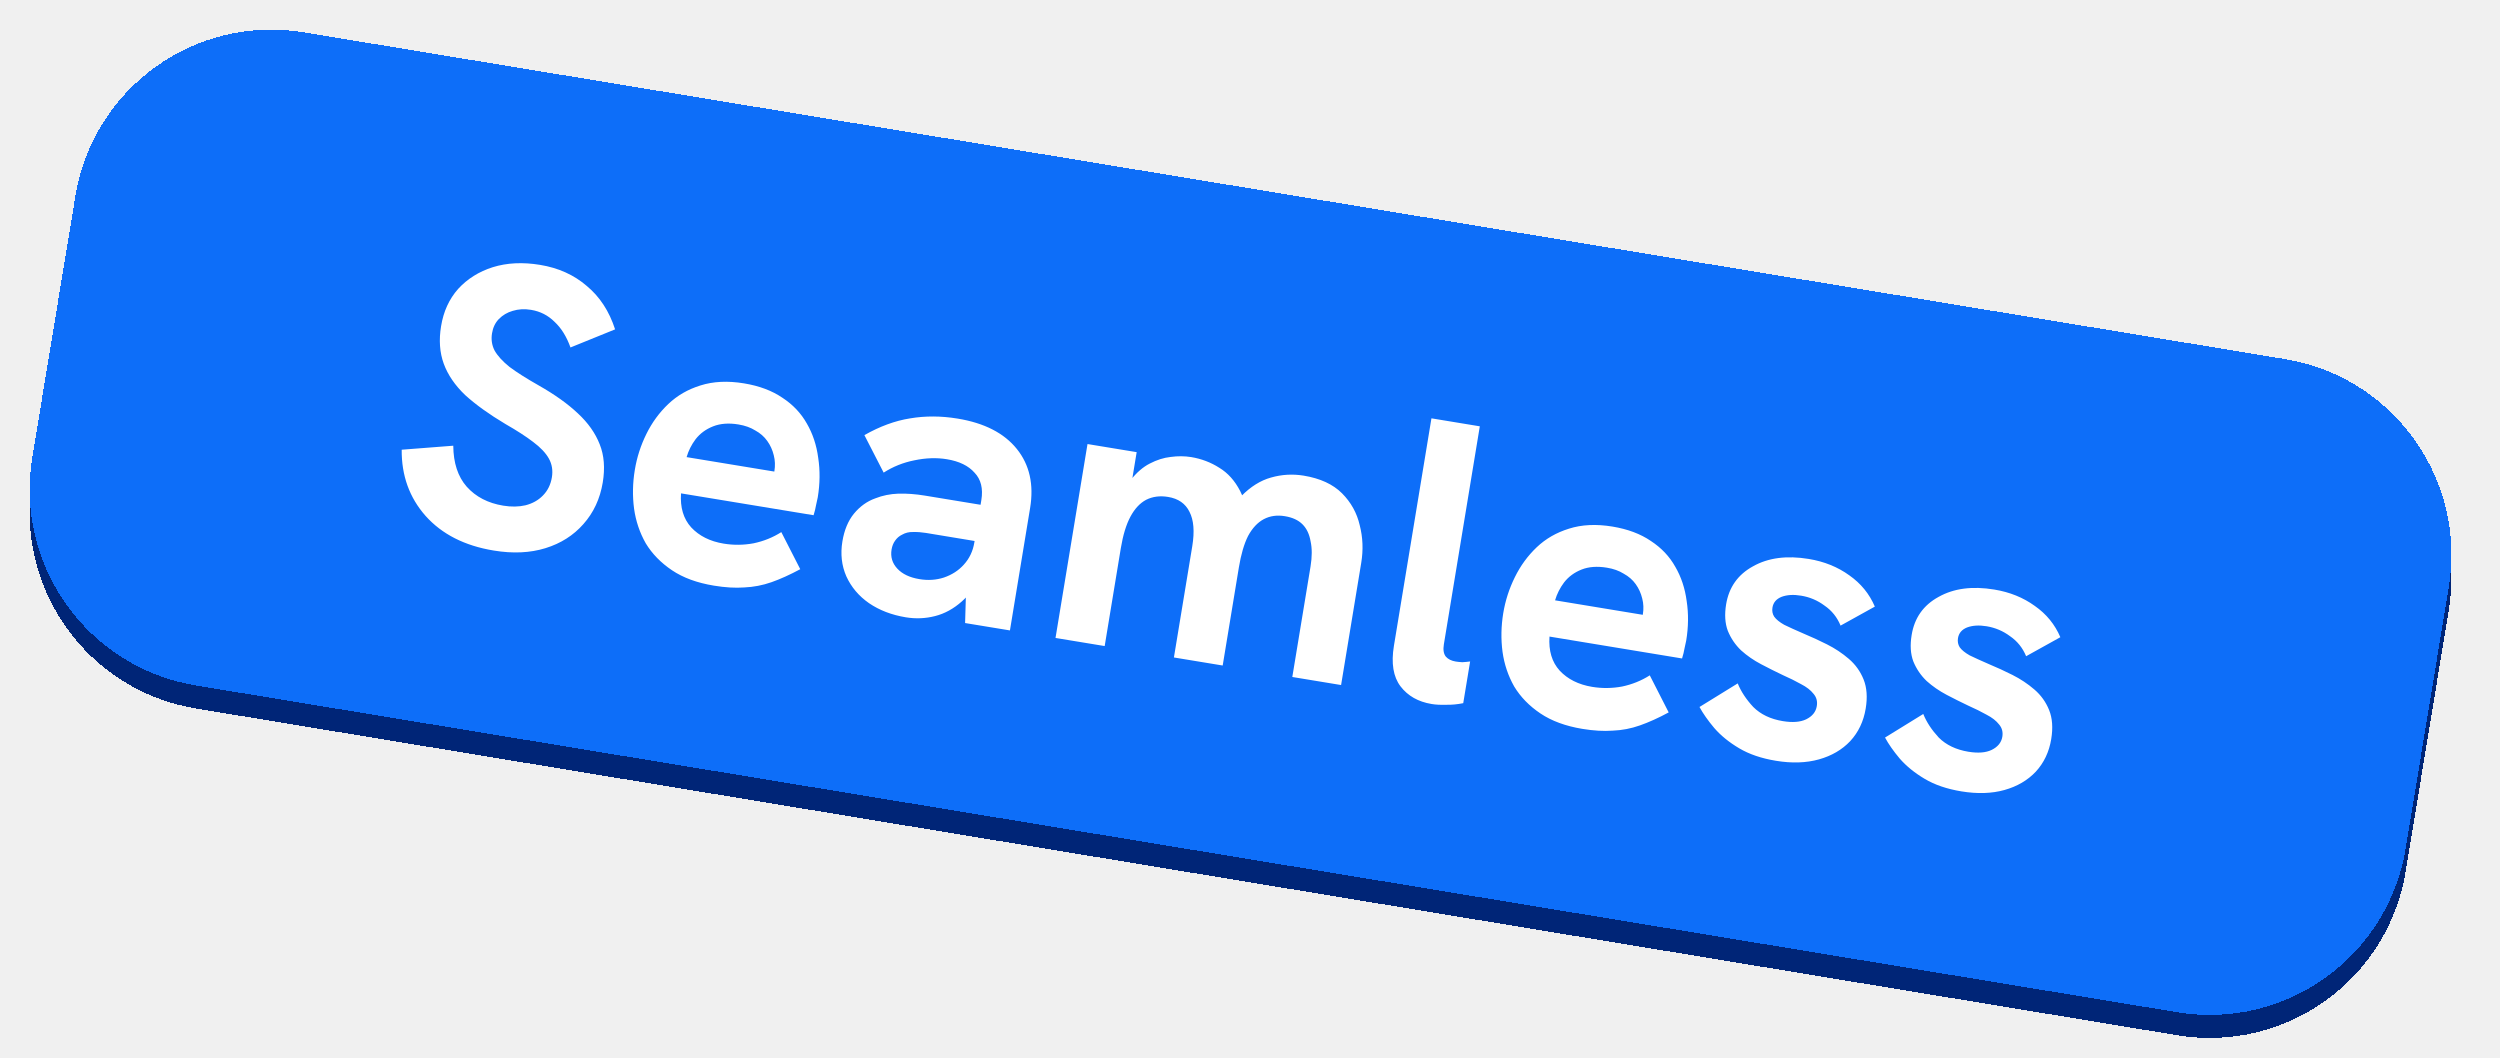
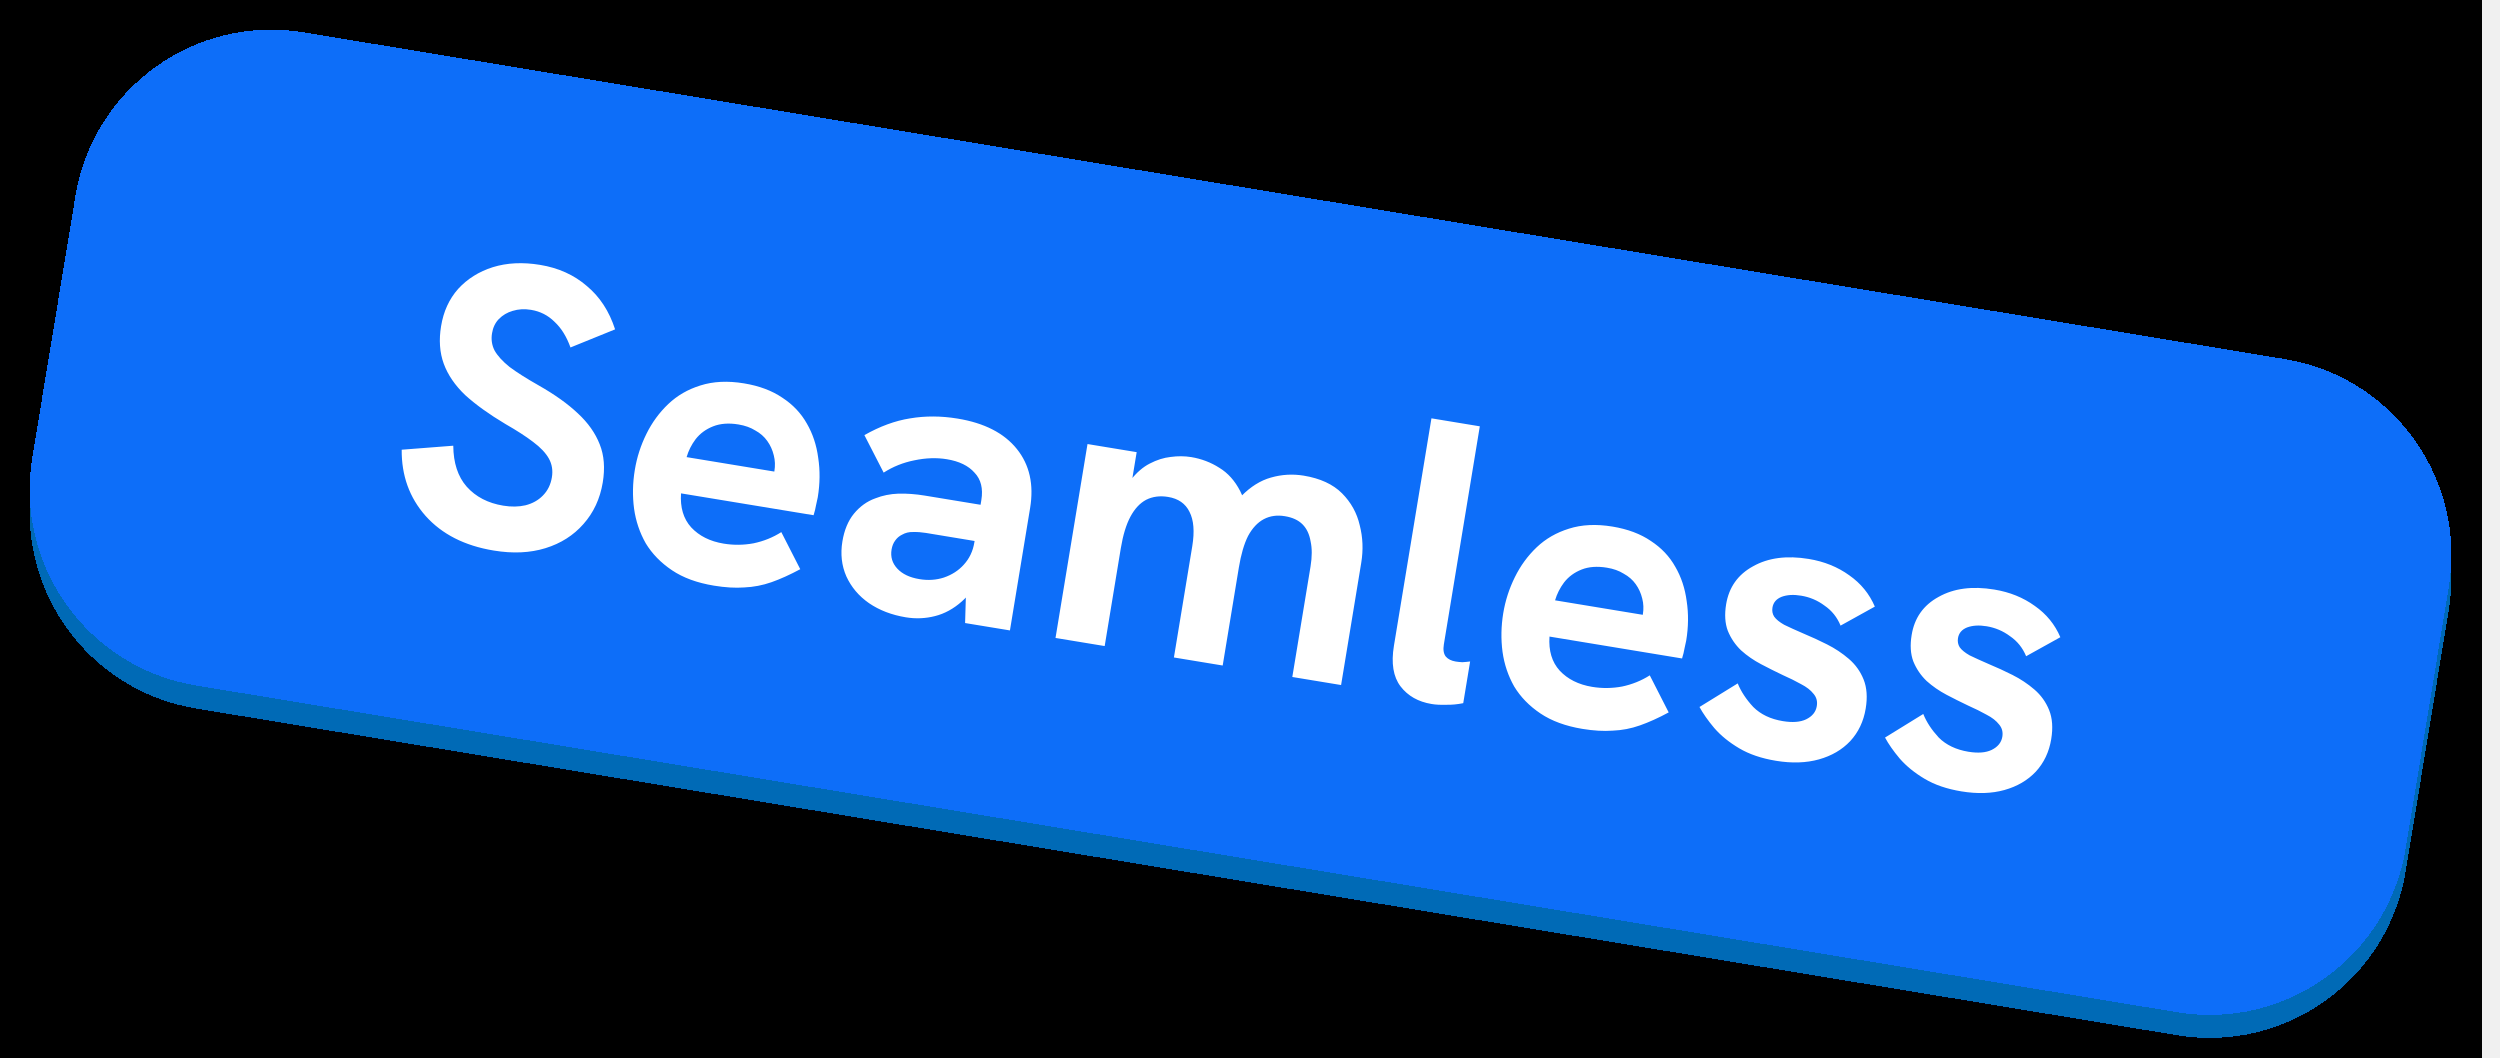
<svg xmlns="http://www.w3.org/2000/svg" width="78" height="33" viewBox="0 0 78 33" fill="none">
  <g filter="url(#filter0_d_2235_9043)">
    <rect x="3.361" width="75.048" height="20.654" rx="6.195" transform="rotate(9.36472 3.36075 0)" fill="#0D6EF9" shape-rendering="crispEdges" />
    <path d="M15.405 17.177C14.497 17.028 13.788 16.667 13.277 16.095C12.774 15.525 12.526 14.837 12.533 14.031L14.142 13.906C14.146 14.444 14.286 14.871 14.562 15.185C14.845 15.501 15.225 15.698 15.699 15.776C15.953 15.818 16.185 15.814 16.395 15.765C16.614 15.709 16.794 15.608 16.936 15.463C17.087 15.312 17.181 15.121 17.219 14.892C17.254 14.68 17.223 14.485 17.126 14.31C17.029 14.134 16.864 13.96 16.632 13.787C16.409 13.616 16.12 13.43 15.767 13.228C15.262 12.927 14.845 12.627 14.516 12.329C14.196 12.024 13.973 11.697 13.845 11.348C13.718 11 13.69 10.609 13.762 10.175C13.837 9.717 14.014 9.33 14.293 9.015C14.58 8.701 14.941 8.474 15.376 8.336C15.819 8.199 16.31 8.175 16.85 8.264C17.423 8.358 17.908 8.577 18.305 8.92C18.712 9.256 19.007 9.708 19.191 10.276L17.799 10.841C17.678 10.502 17.512 10.235 17.301 10.04C17.099 9.839 16.855 9.714 16.568 9.667C16.364 9.633 16.173 9.644 15.996 9.699C15.828 9.747 15.684 9.832 15.563 9.955C15.451 10.071 15.38 10.219 15.351 10.399C15.32 10.587 15.345 10.764 15.427 10.929C15.518 11.095 15.674 11.268 15.896 11.447C16.128 11.62 16.433 11.813 16.809 12.026C17.309 12.31 17.715 12.6 18.027 12.895C18.348 13.192 18.576 13.515 18.712 13.865C18.849 14.207 18.88 14.603 18.806 15.053C18.722 15.56 18.521 15.994 18.201 16.353C17.891 16.705 17.497 16.955 17.018 17.103C16.54 17.251 16.002 17.276 15.405 17.177ZM22.274 18.272C21.75 18.186 21.314 18.026 20.966 17.792C20.618 17.558 20.345 17.278 20.147 16.951C19.958 16.617 19.837 16.257 19.783 15.87C19.731 15.475 19.738 15.072 19.806 14.663C19.87 14.271 19.991 13.896 20.168 13.538C20.344 13.181 20.572 12.87 20.851 12.605C21.13 12.34 21.464 12.147 21.854 12.026C22.253 11.899 22.706 11.877 23.214 11.961C23.688 12.039 24.088 12.189 24.413 12.411C24.739 12.624 24.993 12.893 25.175 13.217C25.358 13.533 25.476 13.888 25.528 14.284C25.589 14.68 25.584 15.091 25.514 15.517C25.504 15.574 25.487 15.655 25.461 15.76C25.445 15.858 25.419 15.963 25.384 16.075L21.248 15.393C21.218 15.833 21.323 16.187 21.565 16.454C21.815 16.722 22.153 16.891 22.578 16.961C22.889 17.012 23.2 17.009 23.512 16.951C23.826 16.885 24.114 16.769 24.377 16.602L24.968 17.759C24.645 17.932 24.345 18.068 24.069 18.165C23.792 18.262 23.51 18.316 23.222 18.328C22.942 18.349 22.625 18.33 22.274 18.272ZM24.037 15.071C24.064 15.008 24.087 14.945 24.106 14.881C24.133 14.818 24.151 14.758 24.161 14.701C24.189 14.529 24.183 14.364 24.142 14.206C24.102 14.04 24.034 13.89 23.938 13.757C23.843 13.623 23.718 13.514 23.564 13.43C23.419 13.339 23.244 13.277 23.04 13.243C22.737 13.193 22.474 13.213 22.249 13.302C22.024 13.391 21.842 13.524 21.703 13.703C21.574 13.875 21.48 14.062 21.422 14.262L24.613 14.788L24.037 15.071ZM30.111 19.439L30.138 18.51L30.618 15.602C30.677 15.242 30.606 14.957 30.406 14.748C30.215 14.531 29.927 14.391 29.542 14.328C29.223 14.275 28.885 14.287 28.528 14.362C28.18 14.431 27.861 14.559 27.57 14.746L26.969 13.576C27.451 13.302 27.925 13.128 28.391 13.054C28.866 12.973 29.362 12.975 29.877 13.06C30.712 13.197 31.328 13.513 31.725 14.007C32.123 14.501 32.261 15.117 32.139 15.853L31.51 19.669L30.111 19.439ZM28.262 19.26C27.82 19.187 27.437 19.04 27.112 18.818C26.796 18.598 26.56 18.32 26.406 17.983C26.259 17.648 26.218 17.284 26.283 16.891C26.341 16.54 26.46 16.252 26.64 16.03C26.828 15.801 27.052 15.64 27.311 15.548C27.536 15.459 27.775 15.411 28.029 15.402C28.291 15.395 28.564 15.415 28.851 15.462L30.728 15.771L30.542 16.901L28.886 16.627C28.755 16.606 28.622 16.596 28.487 16.599C28.361 16.595 28.248 16.623 28.145 16.682C28.054 16.726 27.981 16.789 27.925 16.872C27.871 16.947 27.835 17.038 27.817 17.144C27.779 17.373 27.839 17.572 27.996 17.741C28.153 17.91 28.383 18.019 28.686 18.069C28.956 18.114 29.21 18.097 29.45 18.019C29.7 17.934 29.907 17.8 30.071 17.617C30.245 17.427 30.355 17.197 30.399 16.927L30.671 17.804C30.494 18.212 30.273 18.533 30.008 18.766C29.752 18.993 29.475 19.145 29.176 19.221C28.878 19.298 28.573 19.311 28.262 19.26ZM32.932 19.904L33.93 13.854L35.464 14.107L35.205 15.678L34.831 15.881C34.952 15.506 35.103 15.203 35.283 14.972C35.464 14.742 35.66 14.572 35.871 14.464C36.092 14.349 36.309 14.28 36.523 14.257C36.747 14.226 36.961 14.228 37.165 14.261C37.484 14.314 37.777 14.425 38.043 14.595C38.311 14.757 38.527 14.999 38.693 15.32C38.858 15.642 38.941 16.058 38.94 16.571L37.977 16.753C38.194 16.2 38.445 15.775 38.73 15.477C39.022 15.181 39.331 14.989 39.657 14.899C39.992 14.803 40.331 14.784 40.675 14.84C41.191 14.925 41.589 15.109 41.87 15.39C42.151 15.672 42.336 16.005 42.424 16.389C42.521 16.767 42.537 17.156 42.471 17.557L41.842 21.373L40.32 21.122L40.889 17.674C40.938 17.371 40.939 17.111 40.891 16.893C40.853 16.668 40.769 16.49 40.639 16.36C40.509 16.229 40.326 16.144 40.088 16.105C39.843 16.064 39.624 16.096 39.43 16.198C39.237 16.301 39.074 16.475 38.94 16.722C38.815 16.971 38.719 17.299 38.652 17.708L38.148 20.764L36.626 20.513L37.199 17.04C37.274 16.582 37.245 16.224 37.111 15.967C36.985 15.711 36.763 15.556 36.444 15.504C36.19 15.462 35.962 15.492 35.761 15.593C35.568 15.695 35.404 15.87 35.271 16.117C35.138 16.364 35.038 16.692 34.97 17.101L34.466 20.157L32.932 19.904ZM44.666 21.965C44.248 21.896 43.926 21.713 43.697 21.415C43.469 21.116 43.4 20.693 43.491 20.145L44.661 13.052L46.17 13.301L45.049 20.1C45.02 20.271 45.041 20.401 45.111 20.488C45.182 20.567 45.283 20.617 45.414 20.639C45.479 20.65 45.549 20.657 45.624 20.661C45.701 20.657 45.782 20.649 45.868 20.638L45.653 21.939C45.471 21.976 45.291 21.993 45.115 21.989C44.946 21.994 44.796 21.987 44.666 21.965ZM49.37 22.741C48.846 22.654 48.41 22.494 48.062 22.26C47.714 22.027 47.441 21.746 47.243 21.419C47.054 21.086 46.933 20.725 46.879 20.338C46.827 19.943 46.834 19.541 46.901 19.132C46.966 18.739 47.087 18.364 47.264 18.007C47.44 17.649 47.668 17.338 47.947 17.073C48.226 16.808 48.56 16.616 48.95 16.495C49.349 16.367 49.802 16.346 50.309 16.429C50.784 16.508 51.184 16.657 51.508 16.879C51.835 17.093 52.089 17.361 52.27 17.685C52.454 18.001 52.572 18.357 52.624 18.752C52.685 19.149 52.68 19.56 52.61 19.985C52.6 20.042 52.583 20.123 52.557 20.229C52.541 20.327 52.515 20.432 52.48 20.544L48.344 19.861C48.314 20.302 48.419 20.655 48.661 20.922C48.911 21.19 49.248 21.359 49.674 21.43C49.985 21.481 50.296 21.478 50.608 21.42C50.922 21.354 51.21 21.238 51.473 21.071L52.063 22.227C51.741 22.401 51.441 22.536 51.165 22.633C50.888 22.731 50.606 22.785 50.318 22.796C50.038 22.817 49.721 22.799 49.37 22.741ZM51.133 19.54C51.16 19.477 51.183 19.414 51.202 19.35C51.229 19.287 51.247 19.227 51.257 19.169C51.285 18.998 51.279 18.833 51.238 18.675C51.198 18.509 51.13 18.359 51.034 18.225C50.939 18.092 50.814 17.983 50.66 17.899C50.515 17.808 50.34 17.745 50.136 17.712C49.833 17.662 49.569 17.681 49.345 17.77C49.12 17.859 48.938 17.993 48.799 18.172C48.67 18.344 48.577 18.53 48.518 18.73L51.709 19.257L51.133 19.54ZM55.407 23.736C54.957 23.662 54.575 23.532 54.262 23.346C53.948 23.16 53.688 22.949 53.484 22.713C53.287 22.479 53.134 22.261 53.024 22.058L54.217 21.322C54.319 21.574 54.48 21.819 54.701 22.057C54.932 22.288 55.239 22.436 55.624 22.499C55.927 22.549 56.169 22.53 56.352 22.443C56.544 22.348 56.655 22.211 56.684 22.031C56.709 21.884 56.675 21.756 56.584 21.649C56.493 21.533 56.363 21.432 56.193 21.345C56.023 21.25 55.833 21.155 55.622 21.062C55.403 20.958 55.178 20.846 54.946 20.723C54.714 20.601 54.507 20.458 54.324 20.293C54.142 20.12 54.004 19.917 53.908 19.682C53.82 19.449 53.803 19.173 53.855 18.854C53.943 18.323 54.222 17.927 54.694 17.669C55.166 17.402 55.746 17.326 56.433 17.439C56.916 17.519 57.337 17.689 57.698 17.95C58.059 18.203 58.325 18.528 58.495 18.926L57.426 19.519C57.318 19.257 57.151 19.049 56.924 18.894C56.707 18.732 56.464 18.629 56.194 18.585C55.957 18.545 55.753 18.558 55.583 18.622C55.42 18.688 55.327 18.799 55.301 18.954C55.283 19.061 55.301 19.156 55.355 19.24C55.416 19.326 55.52 19.41 55.666 19.493C55.821 19.569 56.025 19.662 56.276 19.77C56.512 19.868 56.754 19.98 57.002 20.104C57.251 20.229 57.478 20.38 57.684 20.557C57.89 20.734 58.044 20.948 58.145 21.201C58.246 21.453 58.268 21.754 58.21 22.106C58.144 22.507 57.983 22.846 57.727 23.123C57.473 23.392 57.147 23.582 56.751 23.693C56.354 23.804 55.906 23.819 55.407 23.736ZM61.196 24.691C60.746 24.617 60.364 24.487 60.05 24.3C59.736 24.114 59.477 23.903 59.272 23.668C59.075 23.434 58.922 23.215 58.813 23.012L60.006 22.276C60.107 22.528 60.268 22.773 60.489 23.012C60.72 23.243 61.028 23.39 61.412 23.454C61.715 23.504 61.958 23.485 62.14 23.397C62.332 23.303 62.443 23.166 62.473 22.986C62.497 22.838 62.463 22.711 62.372 22.604C62.282 22.488 62.151 22.386 61.981 22.299C61.812 22.204 61.621 22.11 61.41 22.016C61.192 21.913 60.967 21.8 60.734 21.678C60.503 21.556 60.295 21.412 60.112 21.248C59.931 21.075 59.792 20.871 59.696 20.637C59.608 20.404 59.591 20.128 59.644 19.809C59.731 19.277 60.011 18.882 60.482 18.624C60.955 18.357 61.534 18.28 62.222 18.394C62.704 18.473 63.126 18.644 63.486 18.905C63.848 19.158 64.113 19.483 64.283 19.881L63.215 20.474C63.107 20.212 62.939 20.004 62.713 19.849C62.496 19.687 62.252 19.584 61.982 19.539C61.745 19.5 61.541 19.513 61.371 19.577C61.209 19.643 61.115 19.753 61.089 19.909C61.072 20.015 61.09 20.11 61.143 20.195C61.205 20.281 61.308 20.365 61.454 20.448C61.61 20.524 61.813 20.616 62.064 20.725C62.3 20.823 62.542 20.934 62.791 21.059C63.039 21.184 63.266 21.335 63.472 21.512C63.678 21.689 63.832 21.903 63.933 22.155C64.035 22.407 64.056 22.709 63.998 23.061C63.932 23.462 63.771 23.801 63.515 24.078C63.261 24.347 62.935 24.537 62.539 24.648C62.142 24.759 61.695 24.773 61.196 24.691Z" fill="white" />
  </g>
  <defs>
-     <filter id="filter0_d_2235_9043" x="3.66041e-05" y="0" width="77.408" height="33.307" filterUnits="userSpaceOnUse" color-interpolation-filters="sRGB">
-       <feFlood flood-opacity="0" result="BackgroundImageFix" />
+     <filter id="filter0_d_2235_9043" x="3.66041e-05" y="0" width="77.408" height="33.307" filterUnits="userSpaceOnUse" colorInterpolationFilters="sRGB">
+       <feFlood floodOpacity="0" result="BackgroundImageFix" />
      <feColorMatrix in="SourceAlpha" type="matrix" values="0 0 0 0 0 0 0 0 0 0 0 0 0 0 0 0 0 0 127 0" result="hardAlpha" />
      <feOffset dy="0.718" />
      <feComposite in2="hardAlpha" operator="out" />
      <feColorMatrix type="matrix" values="0 0 0 0 0 0 0 0 0 0.147 0 0 0 0 0.467 0 0 0 1 0" />
      <feBlend mode="normal" in2="BackgroundImageFix" result="effect1_dropShadow_2235_9043" />
      <feBlend mode="normal" in="SourceGraphic" in2="effect1_dropShadow_2235_9043" result="shape" />
    </filter>
  </defs>
</svg>
